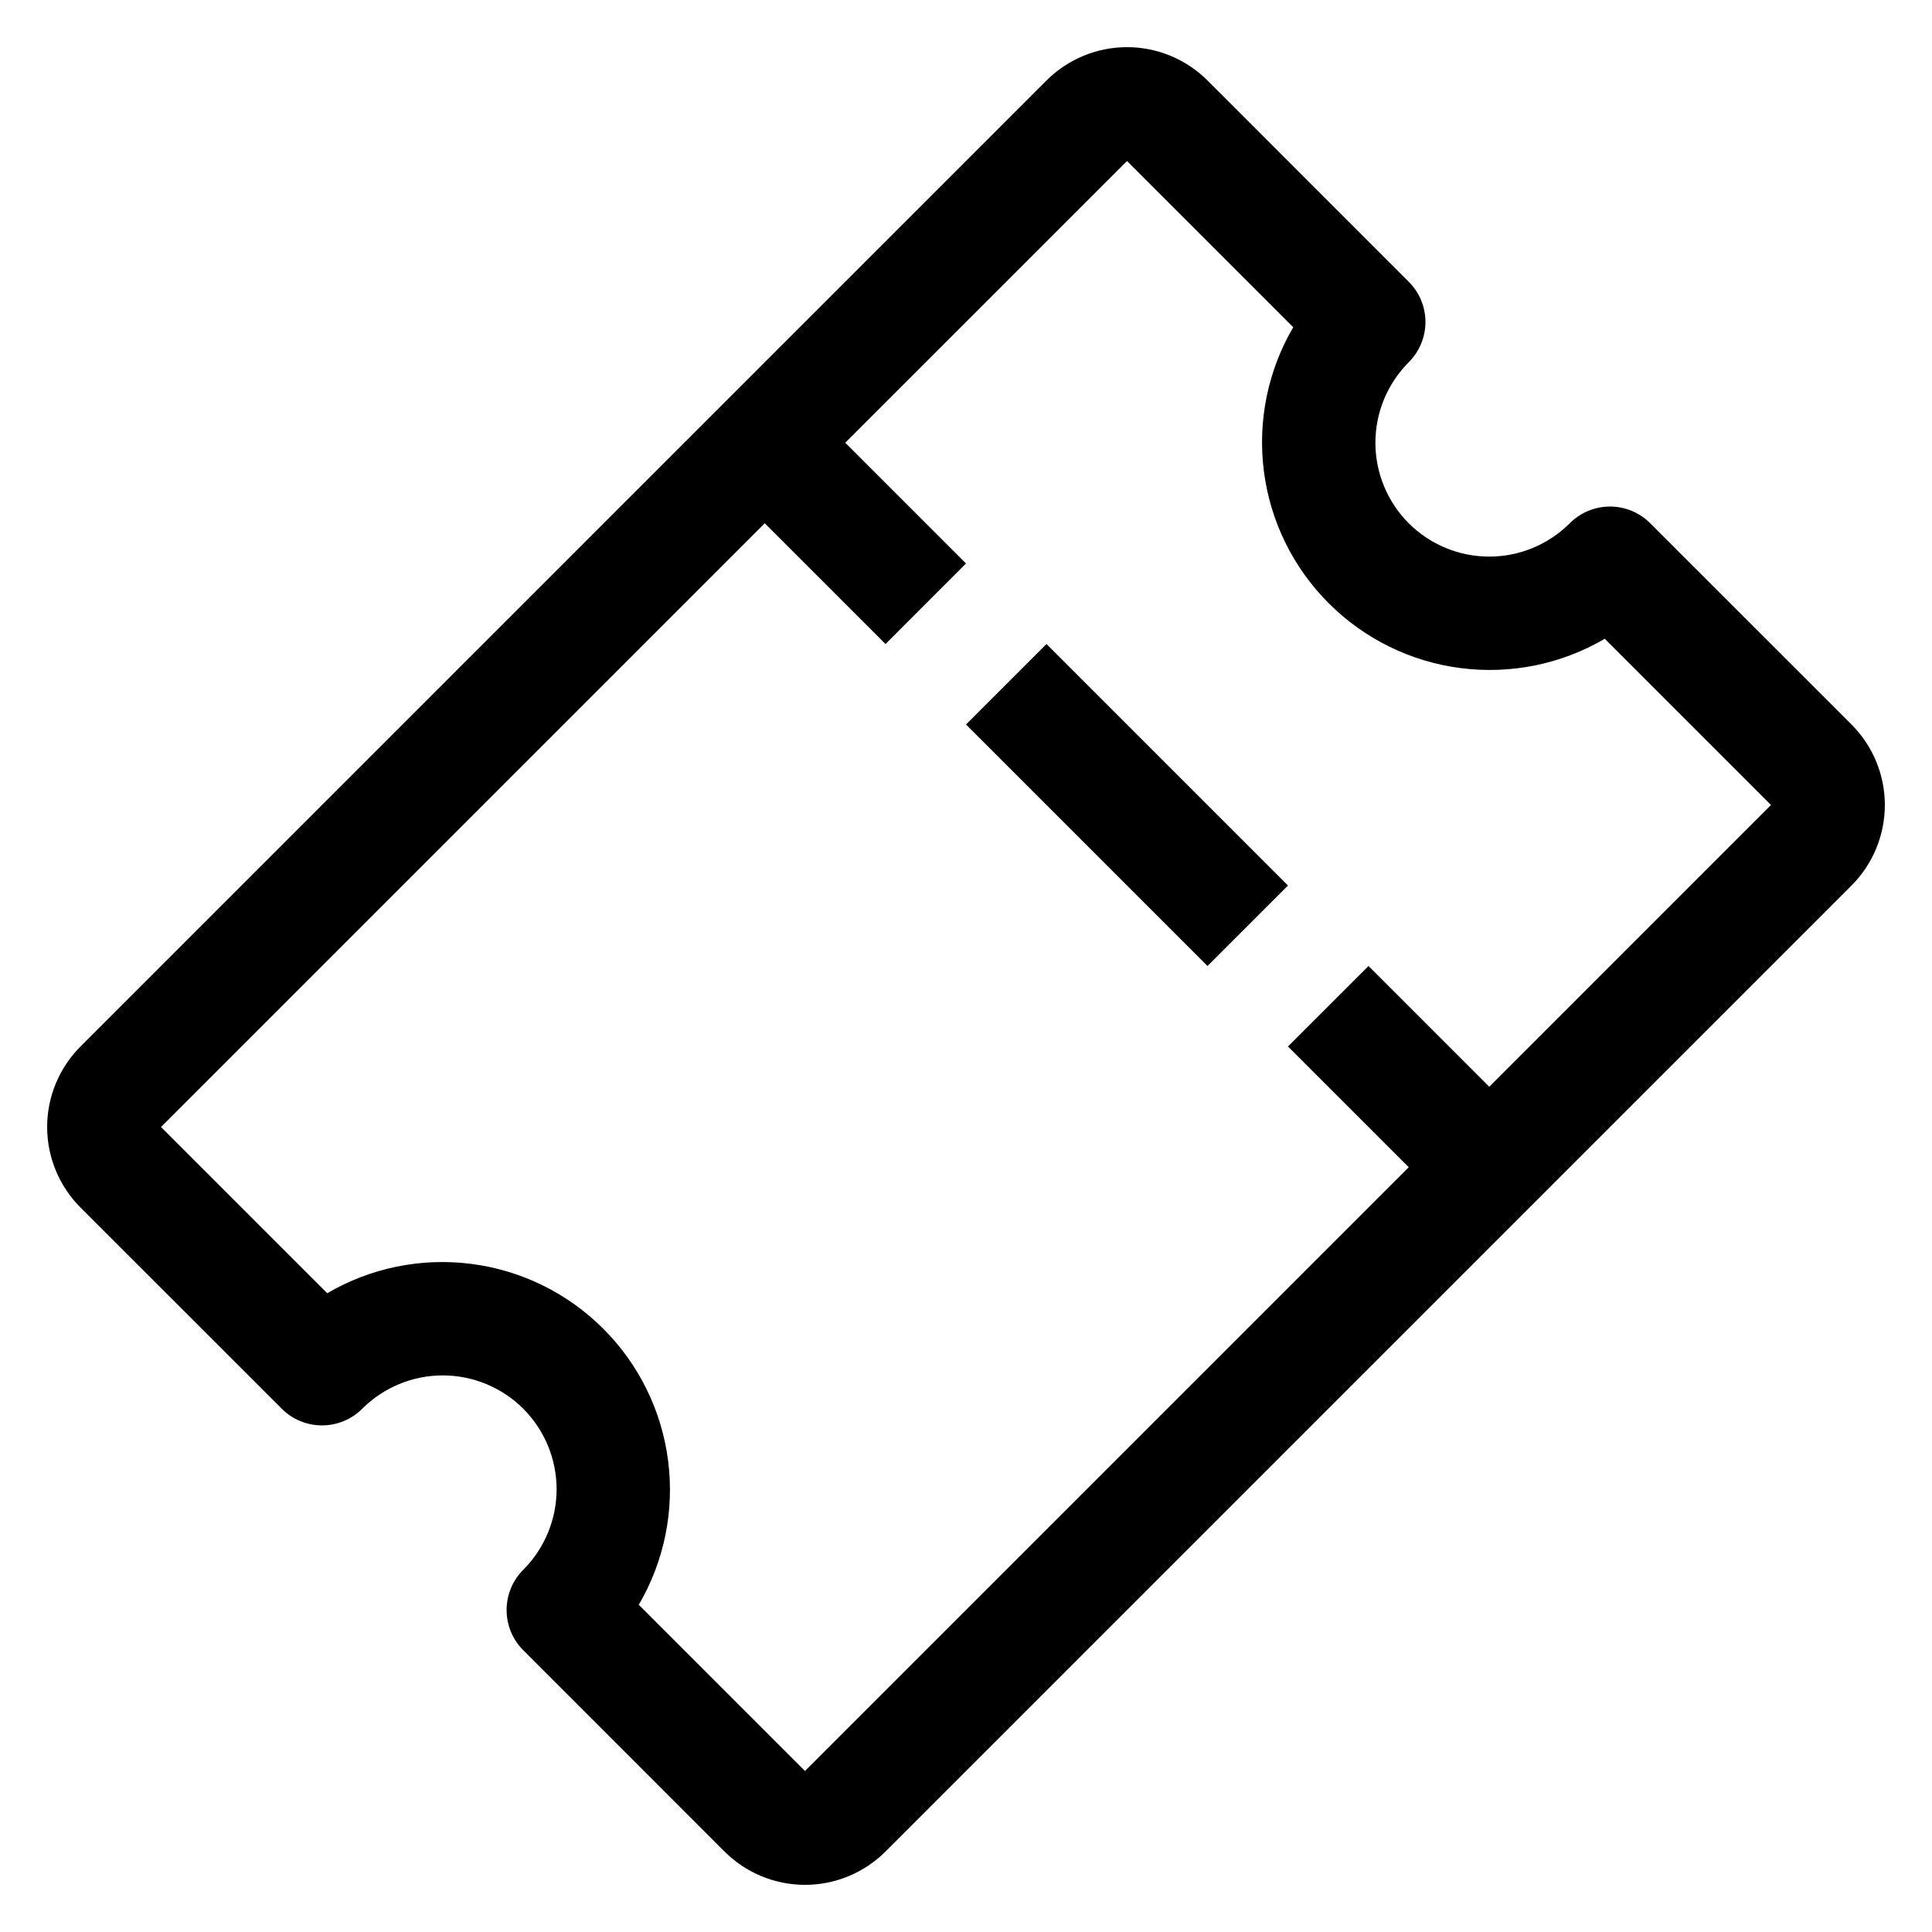
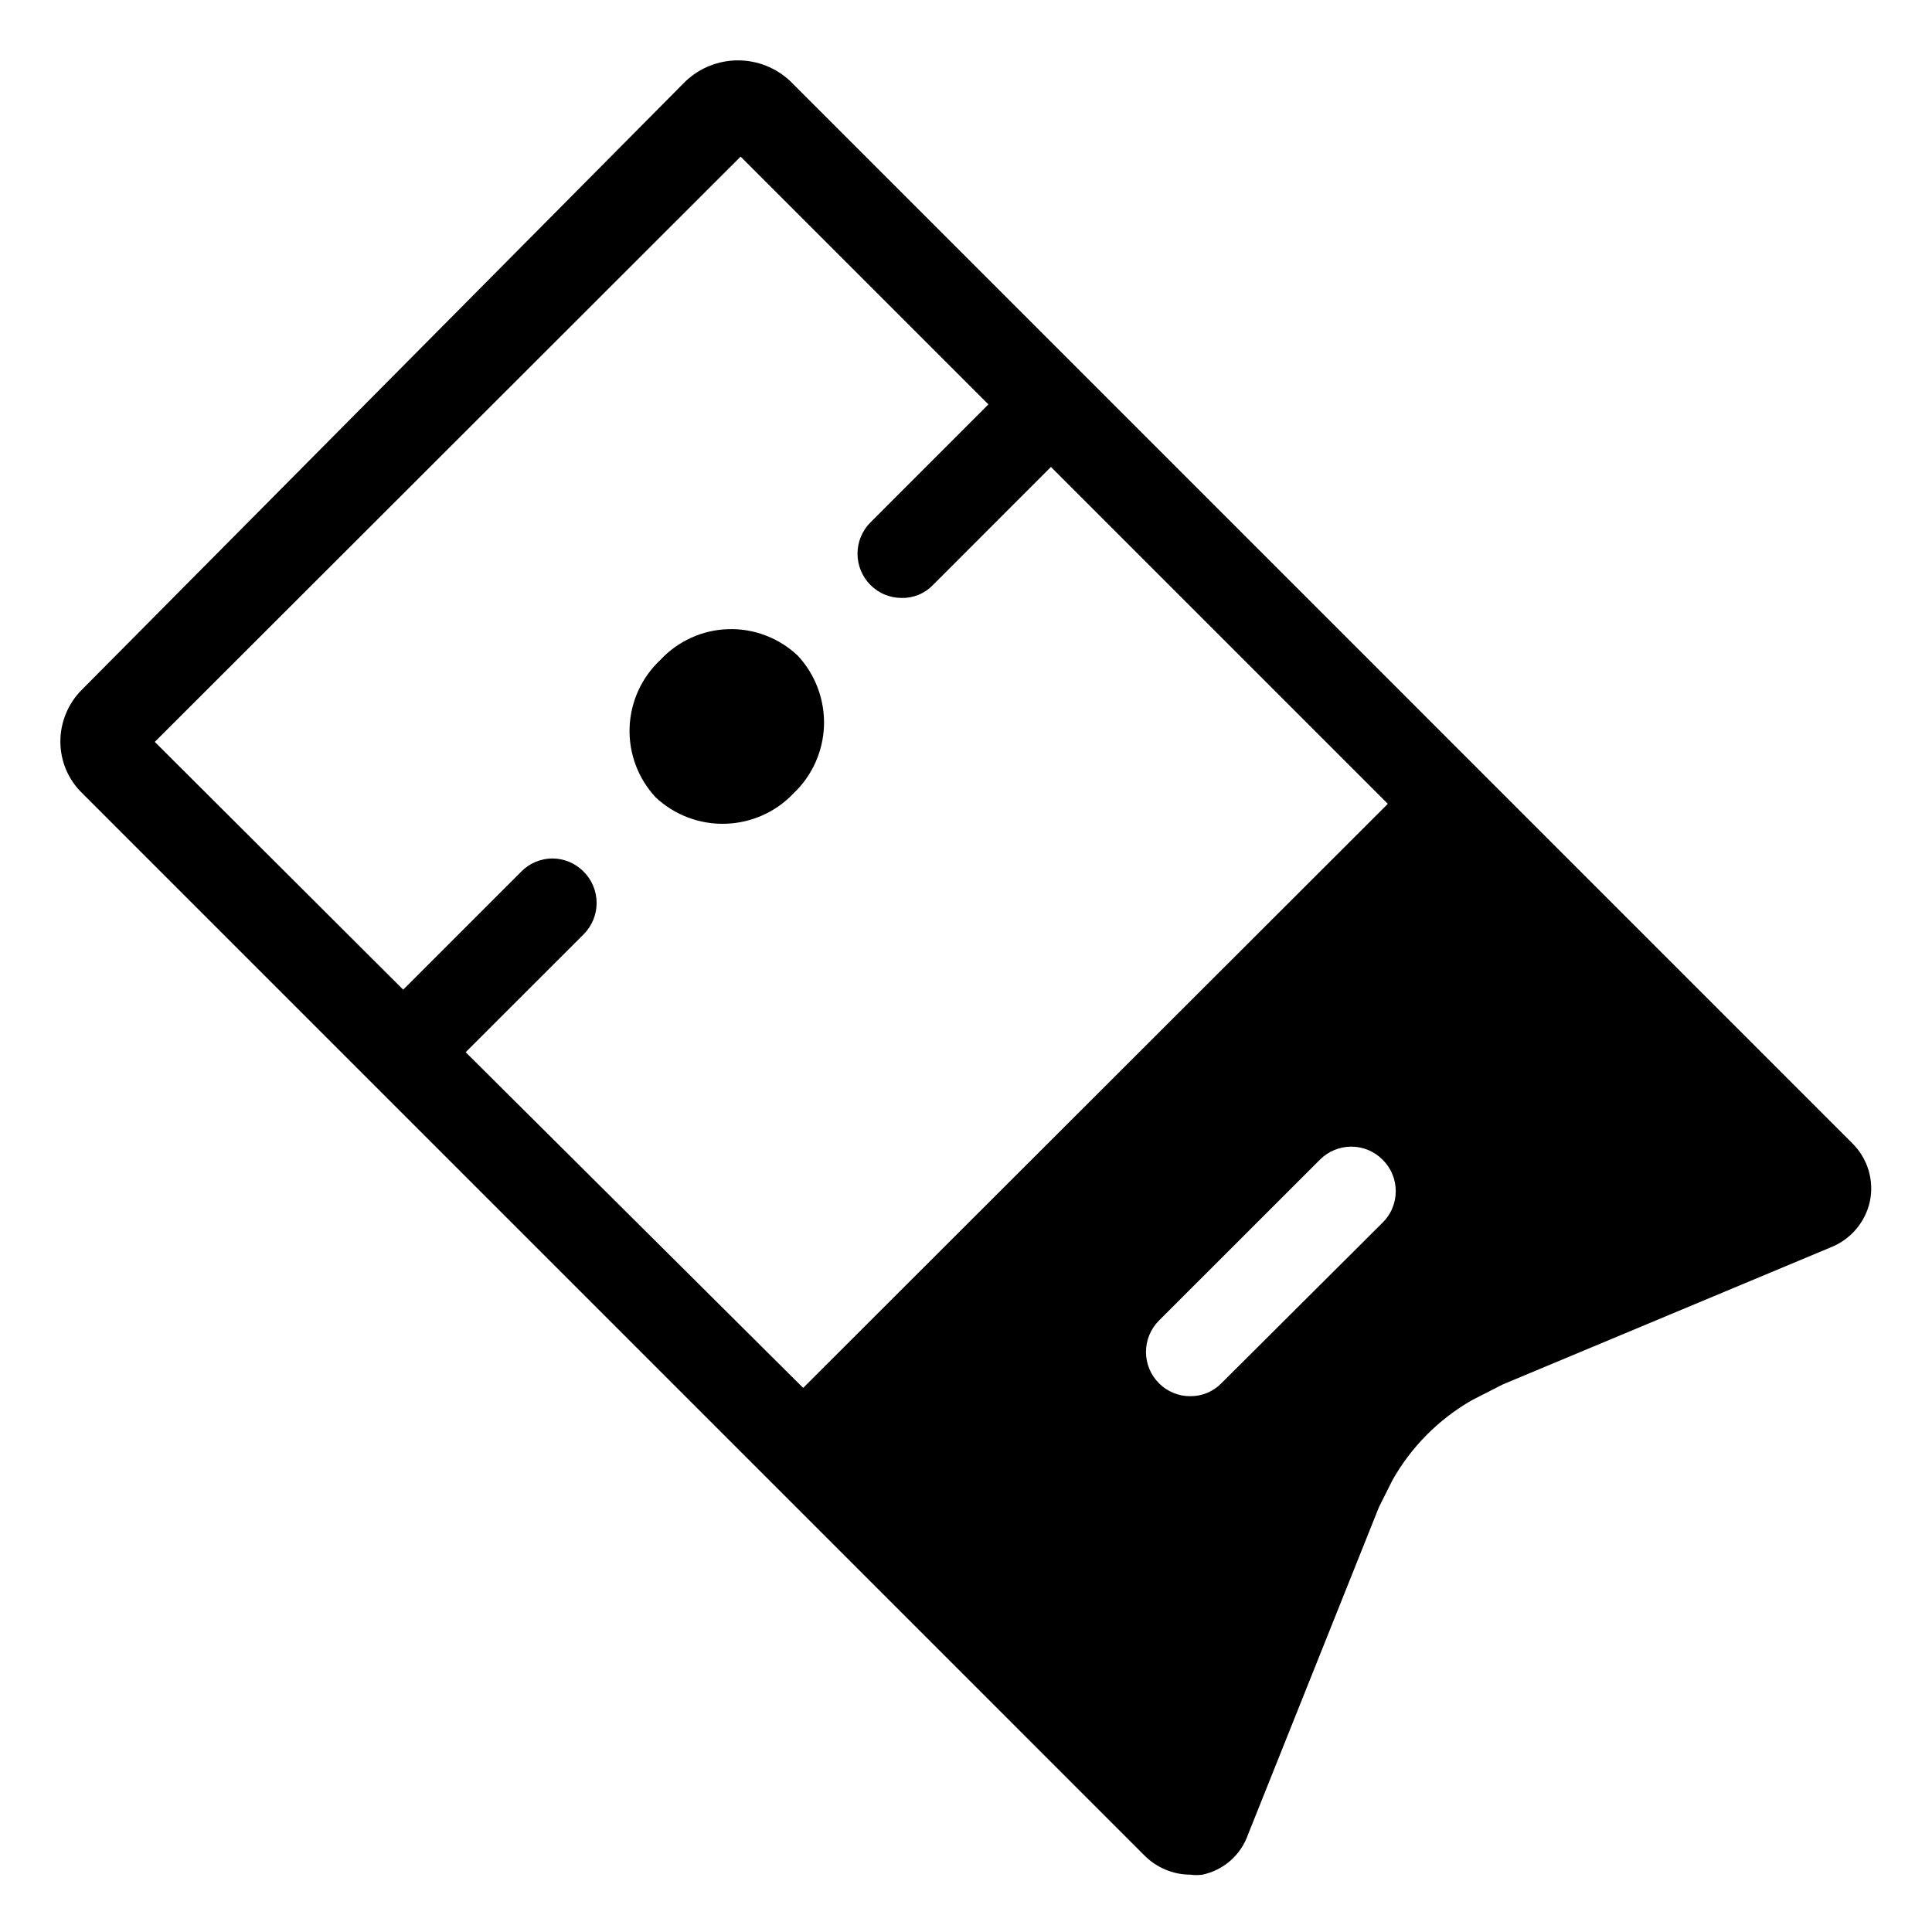
- <svg xmlns="http://www.w3.org/2000/svg" width="32" height="32" viewBox="0 0 32 32">
-   <path d="M23.333 6C23.51 5.823 23.61 5.583 23.61 5.333C23.61 5.083 23.51 4.843 23.333 4.667L20 1.333C19.646 0.98 19.167 0.781 18.667 0.781C18.167 0.781 17.687 0.98 17.333 1.333L1.333 17.333C0.98 17.687 0.781 18.166 0.781 18.667C0.781 19.167 0.98 19.646 1.333 20L4.667 23.333C4.843 23.51 5.083 23.609 5.333 23.609C5.583 23.609 5.823 23.51 6 23.333C6.354 22.98 6.833 22.781 7.333 22.781C7.833 22.781 8.313 22.98 8.667 23.333C9.02 23.687 9.219 24.166 9.219 24.667C9.219 25.167 9.02 25.646 8.667 26C8.49 26.177 8.391 26.417 8.391 26.667C8.391 26.917 8.49 27.157 8.667 27.333L12 30.667C12.354 31.02 12.833 31.219 13.333 31.219C13.833 31.219 14.313 31.02 14.667 30.667L30.667 14.667C31.02 14.313 31.219 13.833 31.219 13.333C31.219 12.833 31.02 12.354 30.667 12L27.333 8.667C27.157 8.49 26.917 8.39 26.667 8.39C26.417 8.39 26.177 8.49 26 8.667C25.646 9.02 25.167 9.219 24.667 9.219C24.166 9.219 23.687 9.02 23.333 8.667C22.98 8.313 22.781 7.833 22.781 7.333C22.781 6.833 22.98 6.354 23.333 6ZM26.58 10.58L29.333 13.333L24.667 18L22.667 16L21.333 17.333L23.333 19.333L13.333 29.333L10.58 26.58C11.002 25.86 11.172 25.021 11.066 24.194C10.96 23.366 10.582 22.597 9.992 22.008C9.402 21.418 8.634 21.04 7.806 20.934C6.979 20.828 6.14 20.998 5.42 21.42L2.667 18.667L12.667 8.667L14.667 10.667L16 9.333L14 7.333L18.667 2.667L21.42 5.42C20.998 6.14 20.828 6.979 20.934 7.806C21.04 8.634 21.418 9.402 22.008 9.992C22.598 10.582 23.366 10.96 24.194 11.066C25.021 11.172 25.86 11.002 26.58 10.58Z" />
-   <path d="M16 12L17.333 10.667L21.333 14.667L20 16L16 12Z" />
+ <svg xmlns="http://www.w3.org/2000/svg" width="32" height="32" viewBox="0 0 32 32" fill="none">
+   <path d="M13.146 13.138C13.455 12.844 13.635 12.44 13.648 12.014C13.66 11.588 13.505 11.174 13.215 10.861C13.061 10.715 12.88 10.601 12.683 10.526C12.485 10.45 12.274 10.414 12.062 10.421C11.85 10.427 11.642 10.475 11.449 10.563C11.256 10.65 11.082 10.775 10.938 10.93C10.626 11.222 10.443 11.625 10.428 12.052C10.413 12.479 10.569 12.894 10.86 13.207C11.173 13.5 11.589 13.657 12.017 13.644C12.446 13.631 12.852 13.45 13.146 13.138V13.138Z" fill="#000000" />
+   <path d="M30.677 18.933L13.088 1.343C12.854 1.123 12.545 1 12.223 1C11.902 1 11.592 1.123 11.358 1.343L1.362 11.418C1.246 11.532 1.155 11.667 1.093 11.817C1.031 11.966 0.999 12.126 1 12.288C1.001 12.447 1.033 12.604 1.095 12.75C1.157 12.896 1.248 13.028 1.362 13.138L18.951 30.728C19.051 30.829 19.169 30.91 19.3 30.965C19.431 31.021 19.571 31.05 19.713 31.05C19.781 31.06 19.851 31.06 19.919 31.05C20.09 31.013 20.25 30.933 20.382 30.816C20.513 30.7 20.613 30.552 20.671 30.386L22.84 24.962L23.065 24.513C23.376 23.964 23.828 23.509 24.375 23.194L24.892 22.93L30.316 20.663C30.479 20.599 30.625 20.497 30.739 20.364C30.853 20.231 30.933 20.072 30.971 19.9C31.007 19.727 30.999 19.548 30.948 19.379C30.896 19.21 30.803 19.057 30.677 18.933V18.933ZM13.303 22.988L7.713 17.428L9.668 15.474C9.805 15.336 9.882 15.15 9.882 14.956C9.882 14.762 9.805 14.575 9.668 14.438C9.6 14.369 9.52 14.314 9.431 14.276C9.342 14.239 9.246 14.219 9.15 14.219C9.053 14.219 8.958 14.239 8.869 14.276C8.78 14.314 8.699 14.369 8.632 14.438L6.678 16.392L2.564 12.288L12.267 2.594L16.371 6.698L14.417 8.653C14.28 8.79 14.203 8.977 14.203 9.171C14.203 9.365 14.28 9.551 14.417 9.689C14.485 9.757 14.565 9.812 14.654 9.848C14.743 9.885 14.839 9.904 14.935 9.904C15.031 9.906 15.127 9.888 15.216 9.851C15.306 9.814 15.386 9.759 15.453 9.689L17.407 7.734L22.987 13.314L13.303 22.988ZM22.899 20.252L20.231 22.91C20.164 22.979 20.083 23.034 19.994 23.071C19.905 23.108 19.81 23.126 19.713 23.125C19.617 23.126 19.522 23.107 19.433 23.07C19.344 23.033 19.263 22.979 19.195 22.91C19.058 22.773 18.981 22.587 18.981 22.392C18.981 22.198 19.058 22.012 19.195 21.874L21.863 19.207C22.001 19.069 22.187 18.992 22.381 18.992C22.575 18.992 22.762 19.069 22.899 19.207C22.968 19.275 23.024 19.356 23.061 19.446C23.099 19.536 23.118 19.632 23.118 19.729C23.118 19.827 23.099 19.923 23.061 20.013C23.024 20.103 22.968 20.184 22.899 20.252V20.252Z" fill="#000000" />
</svg>
